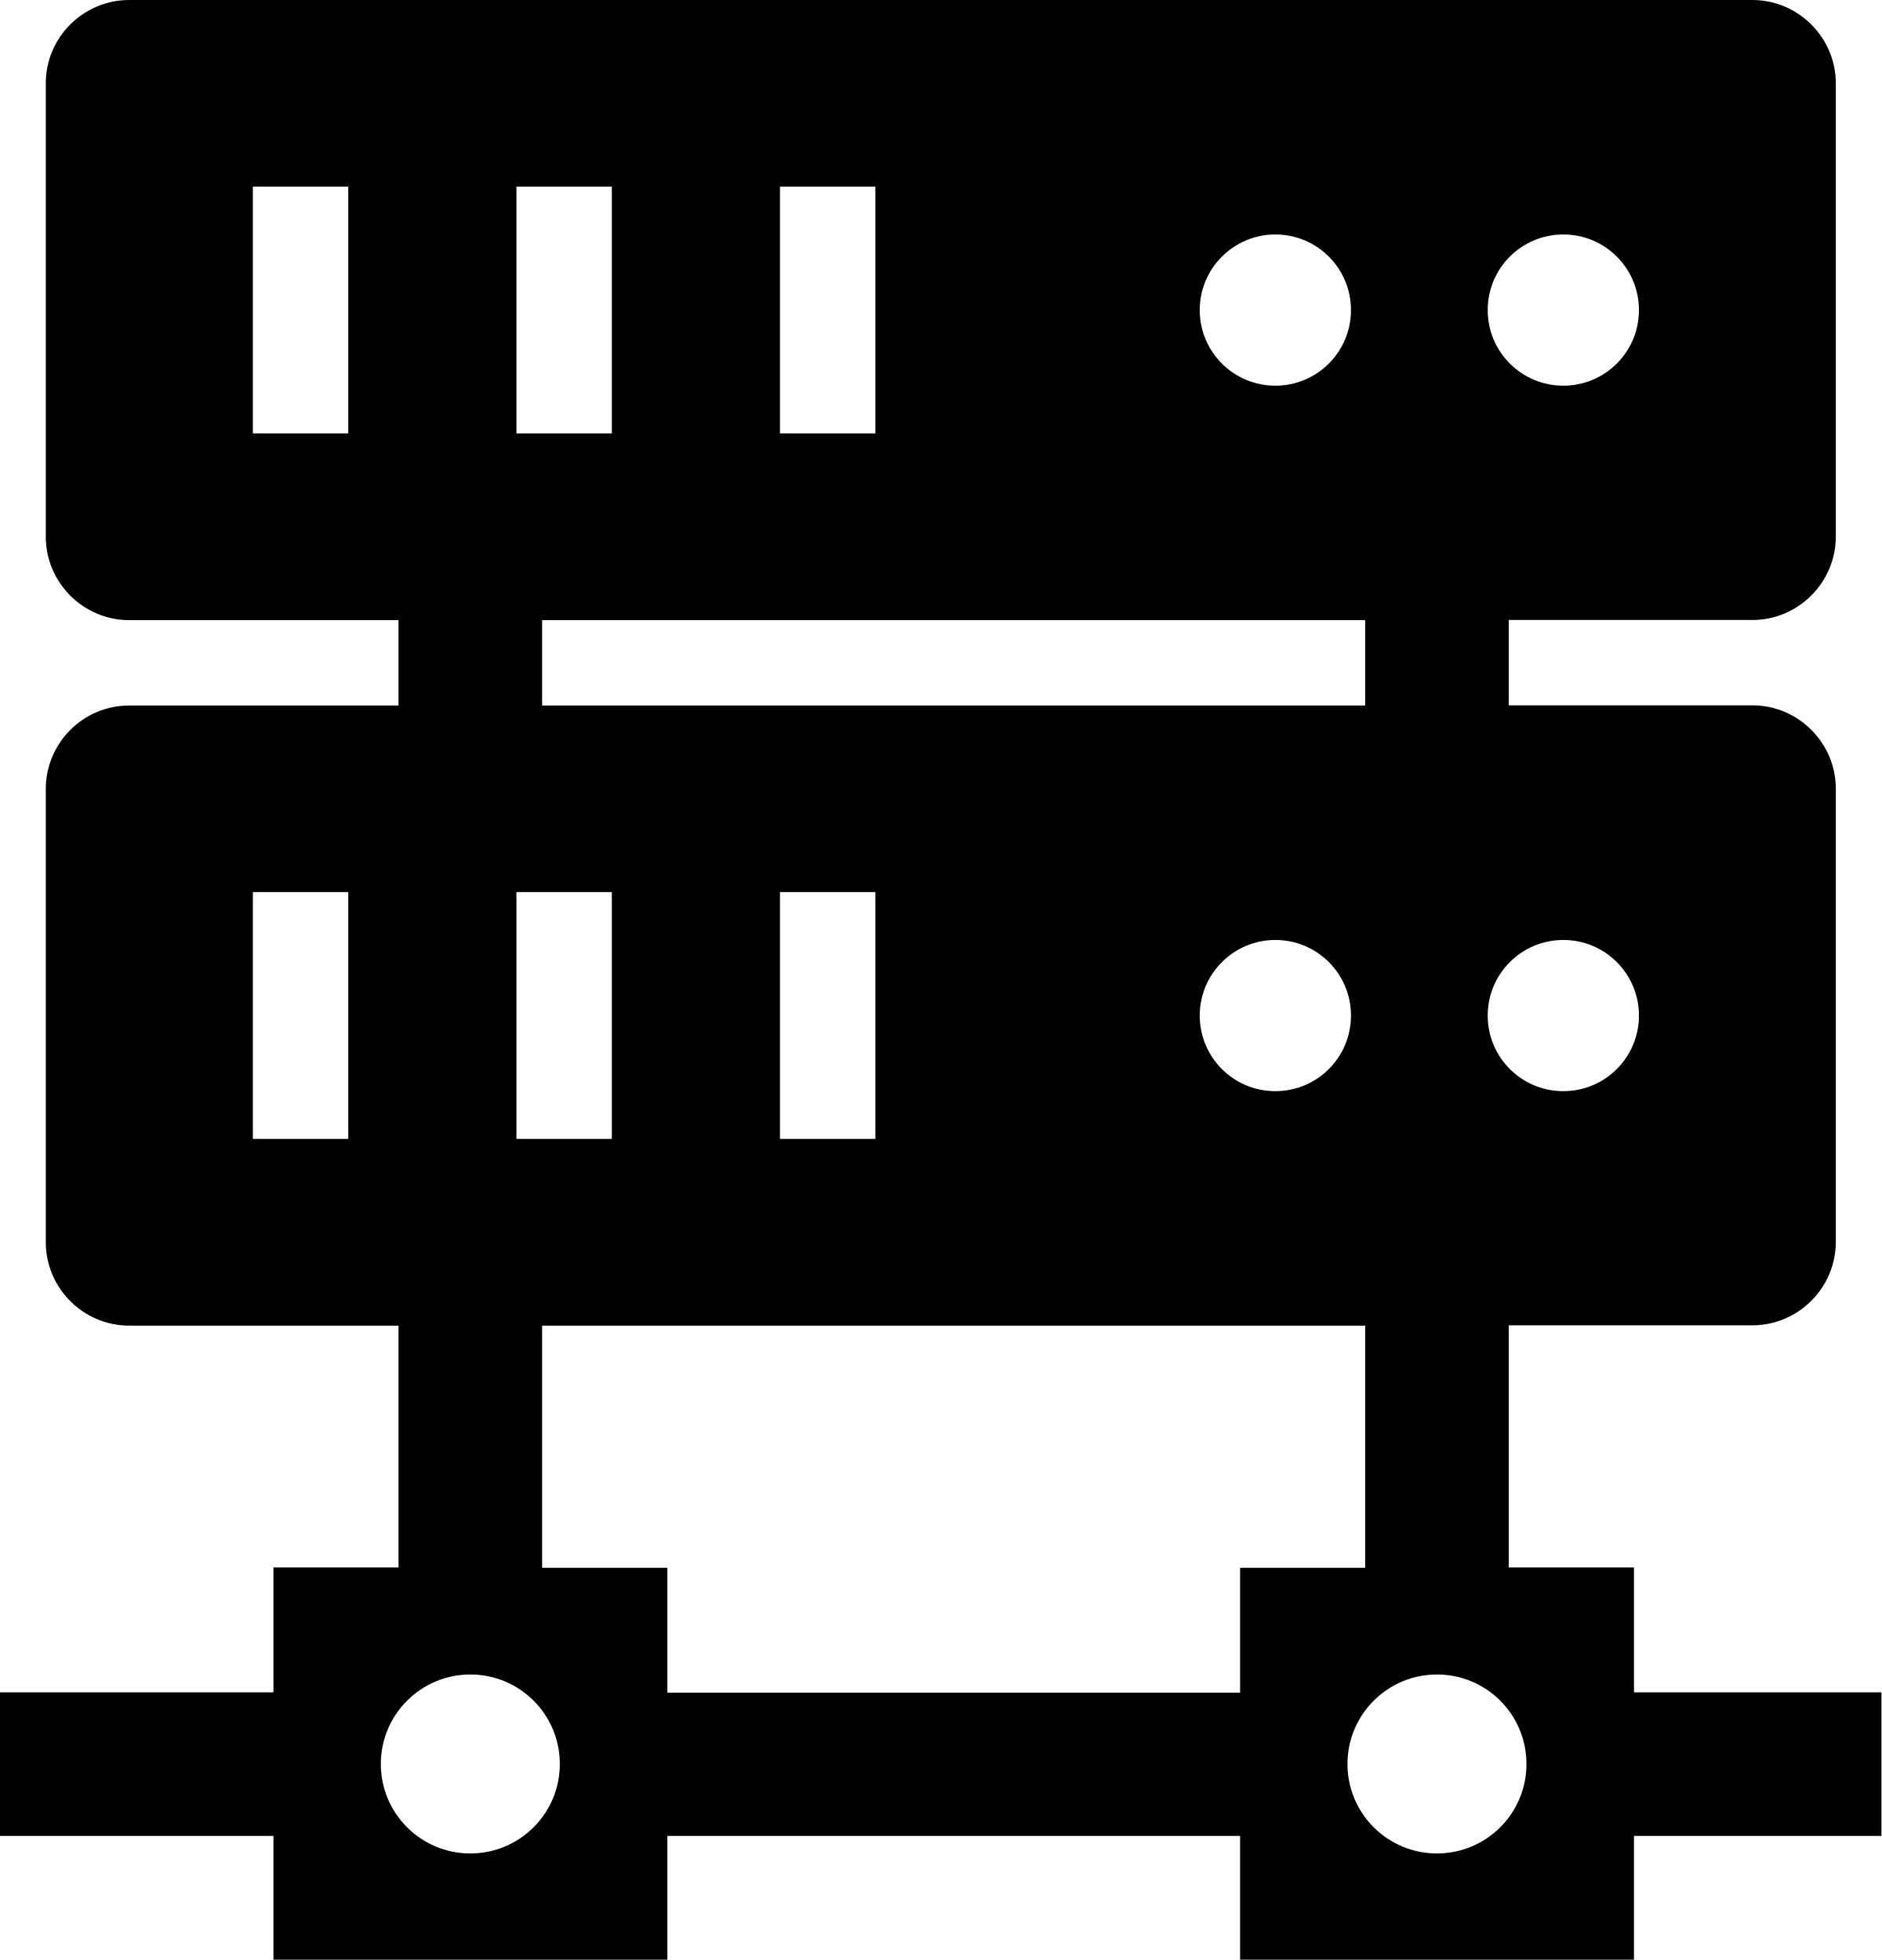
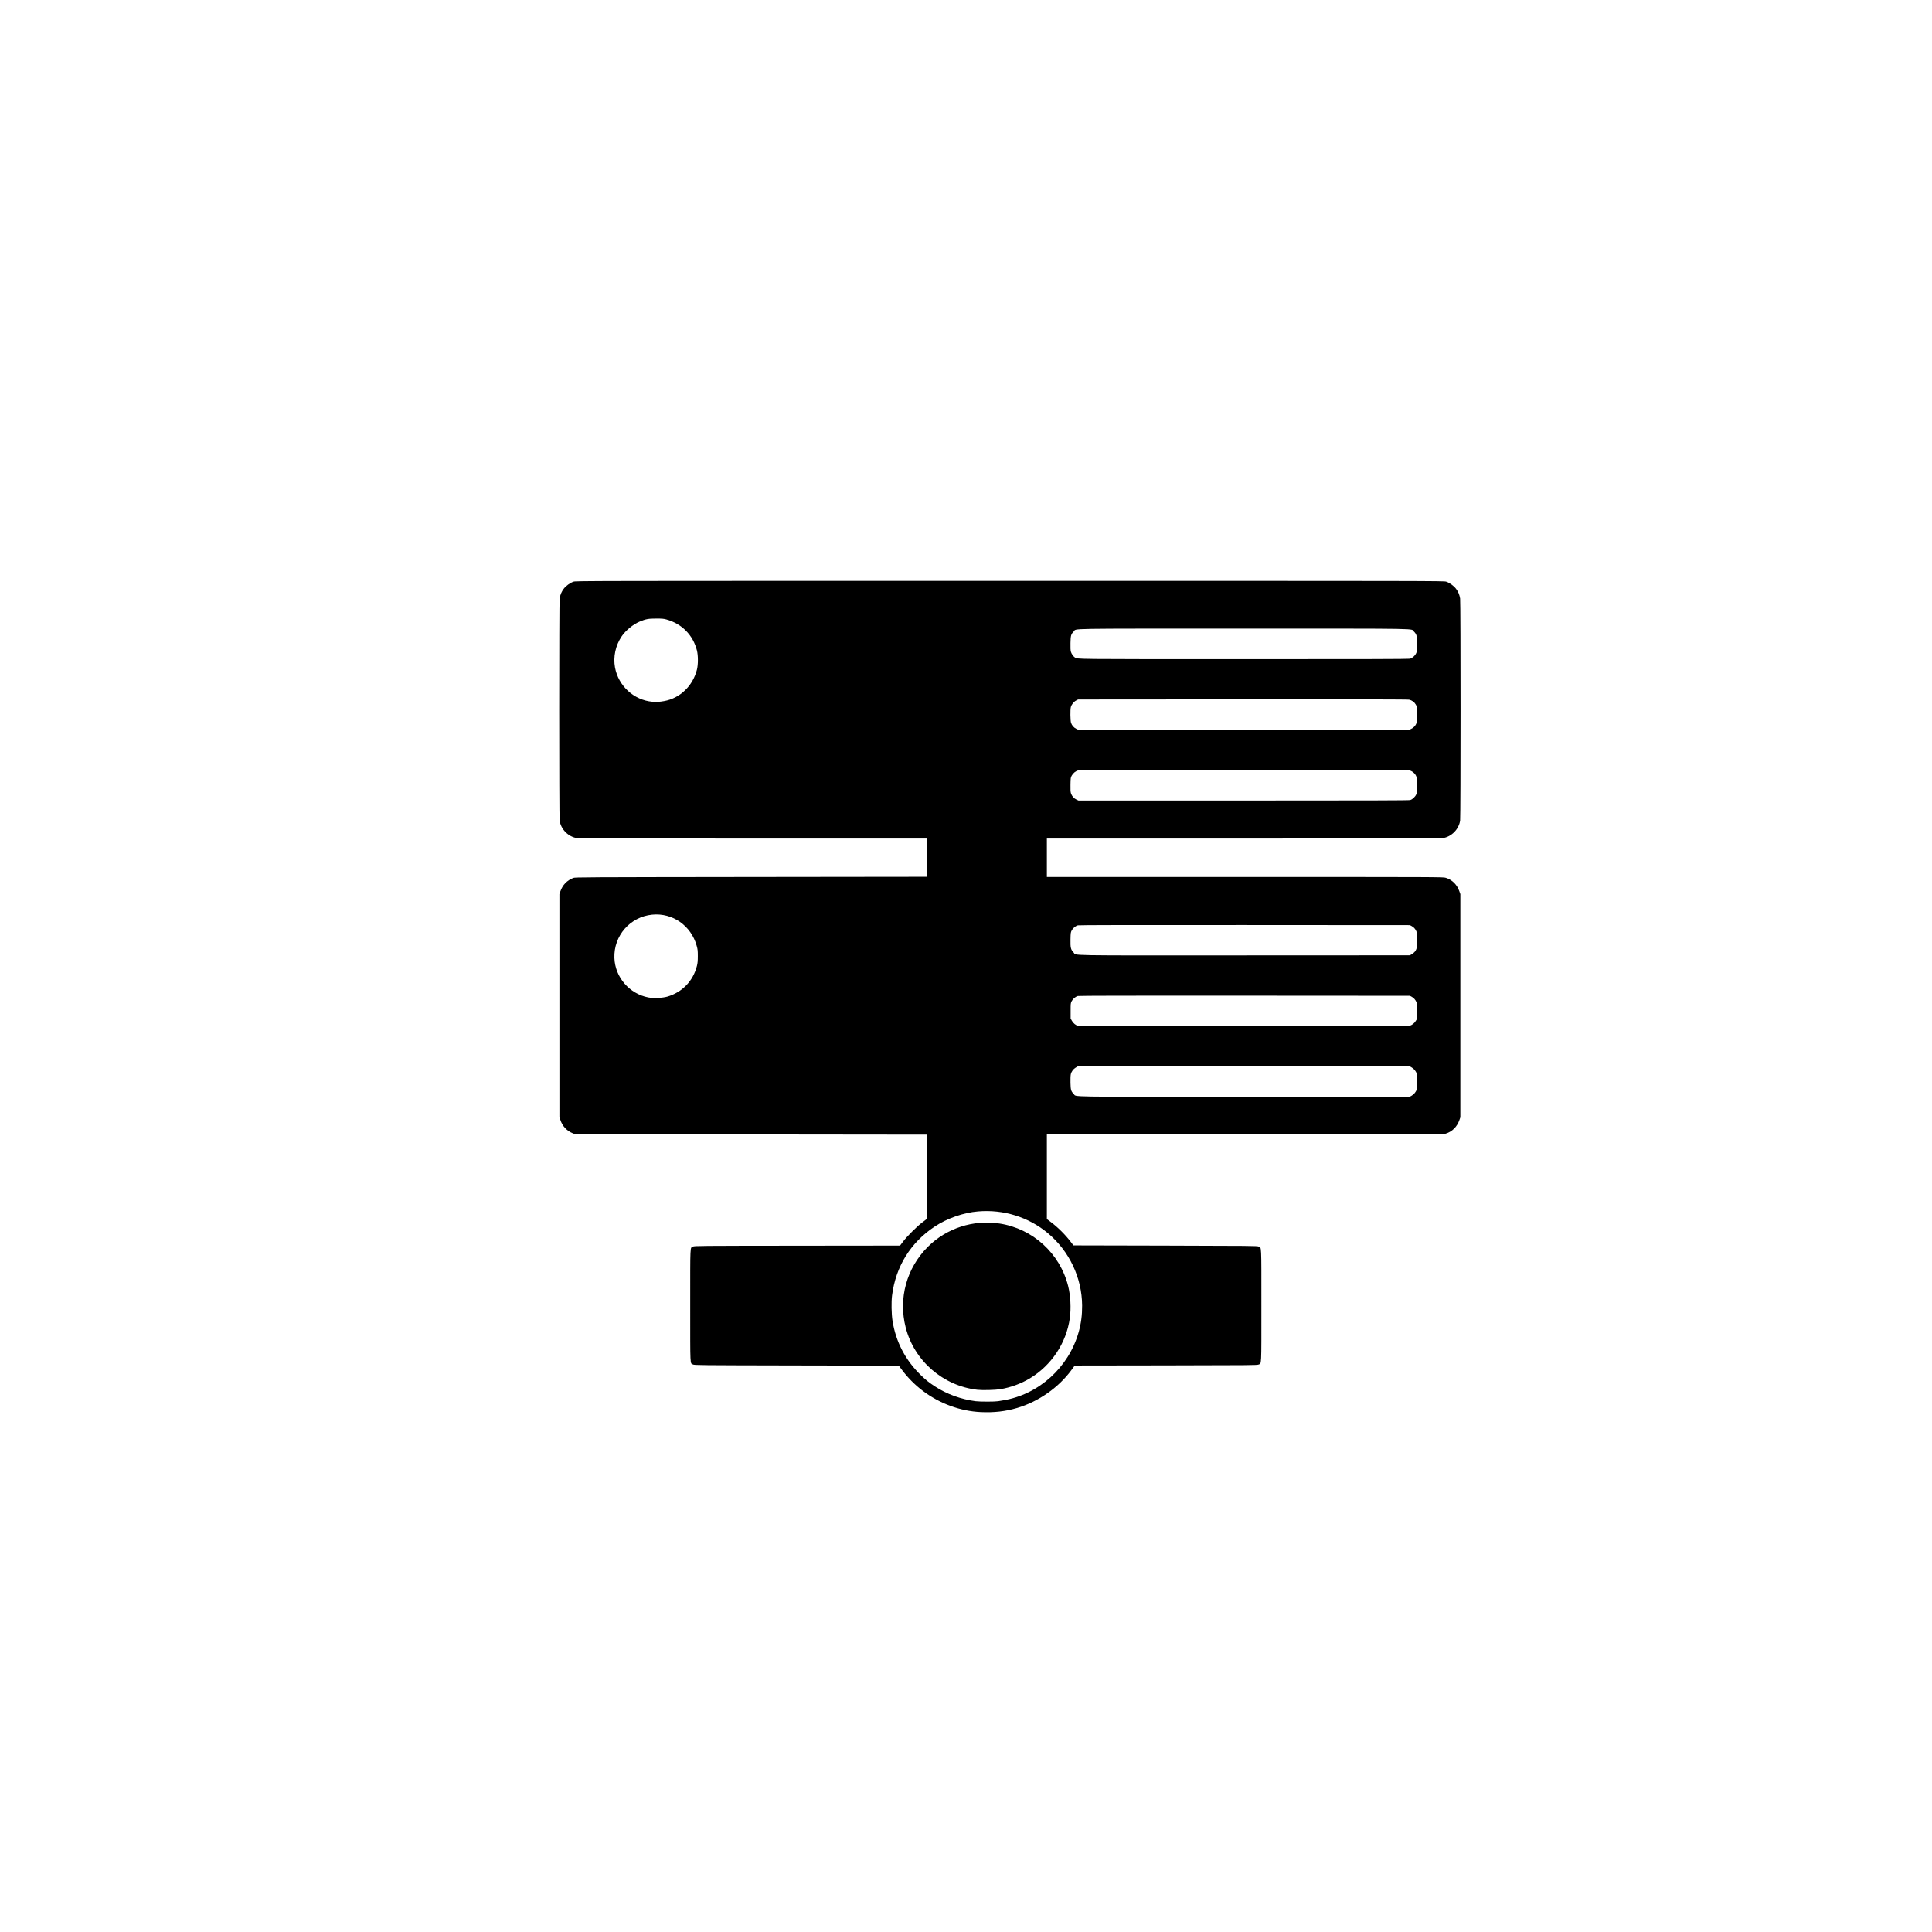
- <svg xmlns="http://www.w3.org/2000/svg" version="1.1" id="Layer_1" x="0px" y="0px" viewBox="0 0 117.93 122.88" style="enable-background:new 0 0 117.93 122.88" xml:space="preserve">
-   <style type="text/css">.st0{fill-rule:evenodd;clip-rule:evenodd;}</style>
-   <g>
-     <path class="st0" d="M8.1,0h101.74c2.88,0,5.23,2.36,5.23,5.23v28.41c0,2.88-2.36,5.23-5.23,5.23l-15.27,0v5.35h15.27 c2.88,0,5.23,2.36,5.23,5.23v28.41c0,2.88-2.36,5.23-5.23,5.23H94.57v15.18h7.85v7.83h15.51v9h-15.51v7.76l-24.69,0v-7.76l-35.9,0 v7.76l-24.69,0v-7.76l-17.14,0v-9h17.14v-7.83h7.84V83.11H8.1c-2.88,0-5.23-2.36-5.23-5.23V49.46c0-2.88,2.35-5.23,5.23-5.23h16.88 v-5.35H8.1c-2.88,0-5.23-2.36-5.23-5.23l0-28.41C2.86,2.35,5.22,0,8.1,0L8.1,0z M15.85,55.93h5.98V71.4h-5.98V55.93L15.85,55.93z M97.99,14.7c2.62,0,4.74,2.12,4.74,4.74c0,2.62-2.12,4.74-4.74,4.74c-2.62,0-4.74-2.12-4.74-4.74 C93.25,16.82,95.37,14.7,97.99,14.7L97.99,14.7z M79.94,14.7c2.62,0,4.74,2.12,4.74,4.74c0,2.62-2.12,4.74-4.74,4.74 c-2.62,0-4.74-2.12-4.74-4.74C75.2,16.82,77.33,14.7,79.94,14.7L79.94,14.7z M48.89,11.7h5.98v15.47h-5.98V11.7L48.89,11.7z M32.37,11.7h5.98v15.47h-5.98V11.7L32.37,11.7z M15.85,11.7h5.98v15.47h-5.98V11.7L15.85,11.7z M97.99,58.93 c2.62,0,4.74,2.12,4.74,4.74c0,2.62-2.12,4.74-4.74,4.74c-2.62,0-4.74-2.12-4.74-4.74C93.25,61.05,95.37,58.93,97.99,58.93 L97.99,58.93z M79.94,58.93c2.62,0,4.74,2.12,4.74,4.74c0,2.62-2.12,4.74-4.74,4.74c-2.62,0-4.74-2.12-4.74-4.74 C75.2,61.05,77.33,58.93,79.94,58.93L79.94,58.93z M48.89,55.93h5.98V71.4h-5.98V55.93L48.89,55.93z M32.37,55.93h5.98V71.4h-5.98 V55.93L32.37,55.93z M90.07,104.98c3.1,0,5.61,2.51,5.61,5.61c0,3.1-2.51,5.61-5.61,5.61c-3.1,0-5.61-2.51-5.61-5.61 S86.98,104.98,90.07,104.98L90.07,104.98z M29.48,104.98c3.1,0,5.61,2.51,5.61,5.61c0,3.1-2.51,5.61-5.61,5.61 c-3.1,0-5.61-2.51-5.61-5.61S26.39,104.98,29.48,104.98L29.48,104.98z M41.83,106.12h35.9v-7.83l7.84,0V83.11H33.98v15.18h7.85 L41.83,106.12L41.83,106.12L41.83,106.12z M33.98,44.23h51.59v-5.35H33.98V44.23L33.98,44.23z" />
+ <svg xmlns="http://www.w3.org/2000/svg" version="1.1" id="svg1" width="1496" height="1496" viewBox="0 0 1496 1496">
+   <defs id="defs1" />
+   <g id="g1">
+     <path style="fill:#000000" d="m 759.394,1093.423 c -15.787,-0.739 -31.663,-6.537 -44.668,-16.312 -6.318,-4.748 -11.981,-10.47 -16.696,-16.867 l -2.047,-2.778 -79.085,-0.16 c -76.591,-0.155 -79.124,-0.179 -80.296,-0.762 -2.334,-1.16 -2.149,2.767 -2.149,-45.638 0,-48.406 -0.185,-44.479 2.149,-45.638 1.174,-0.584 3.632,-0.604 80.768,-0.685 l 79.557,-0.084 2.348,-3.116 c 3.074,-4.079 10.822,-11.803 14.858,-14.811 1.76,-1.312 3.306,-2.529 3.436,-2.705 0.13,-0.176 0.202,-14.936 0.16,-32.8 l -0.076,-32.48 -136.16,-0.16 -136.16,-0.16 -1.806,-0.73 c -4.659,-1.884 -8.132,-5.649 -9.645,-10.456 l -0.709,-2.253 v -86.24 -86.24 l 0.74,-2.141 c 1.71,-4.949 5.063,-8.443 9.991,-10.409 1.361,-0.543 7.934,-0.578 137.589,-0.73 l 136.16,-0.16 0.083,-14.8 0.083,-14.8 h -134.483 c -90.675,0 -135.161,-0.11 -136.563,-0.332 -6.762,-1.071 -12.463,-6.839 -13.427,-13.586 -0.446,-3.119 -0.448,-169.184 0,-171.932 0.479,-2.95 1.46,-5.301 3.143,-7.529 1.756,-2.326 4.98,-4.66 7.637,-5.532 1.81,-0.594 8.91,-0.607 337.849,-0.607 328.939,0 336.039,0.013 337.849,0.606 2.658,0.872 5.881,3.207 7.637,5.532 1.683,2.228 2.664,4.58 3.143,7.529 0.446,2.747 0.444,168.813 0,171.932 -0.965,6.747 -6.665,12.514 -13.427,13.586 -1.405,0.223 -51.465,0.33 -154.32,0.332 h -152.24 v 14.88 14.88 h 153.406 c 152.122,0 153.424,0.01 155.463,0.635 4.974,1.536 8.754,5.306 10.56,10.53 l 0.731,2.115 v 86.4 86.4 l -0.731,2.115 c -1.806,5.224 -5.586,8.994 -10.56,10.53 -2.04,0.63 -3.341,0.635 -155.463,0.635 h -153.408 v 32.767 32.767 l 2.638,1.968 c 5.93,4.424 11.781,10.246 16.206,16.127 l 1.724,2.292 71.076,0.16 c 65.441,0.147 71.169,0.202 72.251,0.693 2.396,1.087 2.206,-2.855 2.206,45.707 0,48.562 0.19,44.619 -2.206,45.707 -1.083,0.491 -6.705,0.542 -71.735,0.64 l -70.56,0.106 -2.669,3.627 c -9.978,13.559 -25.498,24.373 -41.971,29.244 -9.02,2.667 -17.908,3.675 -28.178,3.194 z m 13.458,-8.44 c 0.616,-0.102 2.416,-0.399 4,-0.66 27.525,-4.534 50.632,-25.442 58.373,-52.818 1.886,-6.668 2.74,-13.217 2.689,-20.599 -0.151,-21.566 -9.949,-42.232 -26.586,-56.08 -14.971,-12.46 -34.25,-18.457 -54.006,-16.797 -11.309,0.95 -23.942,5.371 -33.569,11.747 -18.677,12.371 -30.132,30.866 -33.006,53.29 -0.643,5.017 -0.477,14.44 0.347,19.68 2.55,16.223 10.015,30.535 21.957,42.095 3.962,3.835 6.298,5.696 11.001,8.764 9.071,5.917 20.201,9.954 31.372,11.38 3.427,0.437 14.779,0.436 17.428,0 z m -15.966,-8.821 c -26.598,-2.993 -48.956,-22.387 -55.579,-48.211 -5.788,-22.571 0.659,-46.063 17.157,-62.51 14.456,-14.412 35.124,-21.119 55.508,-18.012 25.759,3.926 46.77,23.084 53.125,48.438 1.851,7.385 2.358,17.311 1.274,24.938 -2.721,19.148 -14.192,36.416 -30.879,46.483 -6.866,4.142 -14.798,7.045 -23.04,8.433 -3.644,0.614 -13.775,0.868 -17.566,0.442 z M 1093.158,848.346 c 1.664,-0.934 3.37,-3.034 3.84,-4.728 0.429,-1.546 0.429,-10.758 0,-12.304 -0.47,-1.694 -2.176,-3.794 -3.84,-4.728 l -1.425,-0.8 h -128.64 -128.64 l -1.489,0.875 c -1.893,1.113 -3.345,3.083 -3.81,5.171 -0.219,0.983 -0.319,3.612 -0.25,6.594 0.129,5.581 0.414,6.545 2.564,8.696 2.337,2.337 -9.687,2.148 132.264,2.083 l 128,-0.059 z m -1.769,-54.067 c 1.797,-0.417 3.696,-1.867 4.816,-3.677 l 0.968,-1.564 0.107,-5.751 c 0.089,-4.827 0.019,-5.98 -0.439,-7.18 -0.692,-1.812 -2.119,-3.443 -3.797,-4.341 l -1.31,-0.701 -127.96,-0.082 c -87.208,-0.056 -128.351,0.024 -129.187,0.249 -1.806,0.486 -3.826,2.18 -4.756,3.987 -0.79,1.535 -0.818,1.787 -0.818,7.517 v 5.928 l 0.993,1.76 c 1.076,1.906 2.923,3.433 4.646,3.839 1.532,0.362 255.178,0.376 256.737,0.014 z m -574.697,-22.56 c 11.579,-3.374 20.05,-12.172 22.967,-23.854 0.54,-2.163 0.68,-3.703 0.682,-7.52 0,-4.229 -0.099,-5.172 -0.859,-7.931 -4.309,-15.658 -18.656,-25.72 -34.47,-24.176 -17.115,1.67 -29.894,16.319 -29.267,33.547 0.544,14.935 11.597,27.761 26.338,30.562 3.893,0.74 10.957,0.436 14.608,-0.628 z m 576.549,-32.901 c 0.83,-0.488 1.871,-1.362 2.314,-1.942 1.506,-1.975 1.778,-3.374 1.77,-9.131 -0.01,-4.658 -0.088,-5.499 -0.659,-6.76 -0.804,-1.775 -1.978,-3.045 -3.654,-3.949 l -1.28,-0.691 -127.96,-0.082 c -87.208,-0.056 -128.351,0.024 -129.187,0.249 -1.804,0.486 -3.826,2.18 -4.756,3.985 -0.766,1.486 -0.824,1.927 -0.919,6.987 -0.119,6.343 0.225,7.783 2.392,10.014 2.479,2.553 -10.482,2.331 132.43,2.265 l 128,-0.059 z m -1.287,-119.329 c 1.794,-0.537 3.881,-2.503 4.713,-4.437 0.653,-1.519 0.697,-2.05 0.605,-7.303 -0.094,-5.346 -0.146,-5.754 -0.917,-7.251 -1.024,-1.987 -2.983,-3.508 -5.104,-3.963 -2.229,-0.478 -254.235,-0.482 -256.31,0 -1.932,0.445 -3.944,2.035 -5.031,3.974 -0.867,1.547 -0.9,1.778 -1.004,6.956 -0.085,4.261 0,5.67 0.403,6.89 0.699,2.105 2.229,3.852 4.162,4.752 l 1.623,0.756 h 127.803 c 97.037,0 128.105,-0.087 129.059,-0.373 z m 0.741,-55.096 c 1.905,-0.887 3.395,-2.487 4.145,-4.45 0.458,-1.199 0.529,-2.351 0.439,-7.154 -0.104,-5.612 -0.124,-5.754 -1.008,-7.258 -1.136,-1.933 -2.992,-3.29 -5.122,-3.746 -1.201,-0.257 -36.661,-0.328 -129.017,-0.258 l -127.36,0.097 -1.596,0.84 c -1.753,0.923 -3.446,3.051 -3.993,5.022 -0.53,1.908 -0.418,10.568 0.158,12.259 0.688,2.02 2.232,3.754 4.128,4.637 l 1.623,0.756 h 128 128 z m -578.442,-21.531 c 12.234,-2.158 22.202,-11.711 25.396,-24.339 0.995,-3.935 1.001,-10.873 0.013,-14.818 -2.986,-11.924 -11.694,-20.764 -23.713,-24.075 -2.054,-0.566 -3.346,-0.676 -7.896,-0.676 -5.98,0 -7.99,0.37 -12.722,2.34 -5.074,2.112 -10.879,6.884 -13.983,11.494 -4.742,7.042 -6.622,15.831 -5.138,24.017 2.59,14.284 14.636,25.335 28.964,26.574 3.037,0.263 5.441,0.126 9.08,-0.516 z m 577.48,-32.79 c 1.864,-0.469 3.913,-2.276 4.841,-4.269 0.695,-1.493 0.754,-2.027 0.756,-6.921 0,-6.297 -0.343,-7.7 -2.417,-9.774 -2.598,-2.598 10.498,-2.363 -131.82,-2.363 -141.47,0 -129.237,-0.203 -131.628,2.188 -2.177,2.177 -2.435,3.082 -2.559,8.979 -0.073,3.502 0.021,5.716 0.284,6.655 0.455,1.626 1.849,3.678 3.019,4.445 2.218,1.453 -4.274,1.384 130.662,1.399 91.957,0.01 127.849,-0.084 128.861,-0.339 z" id="path1" />
  </g>
</svg>
